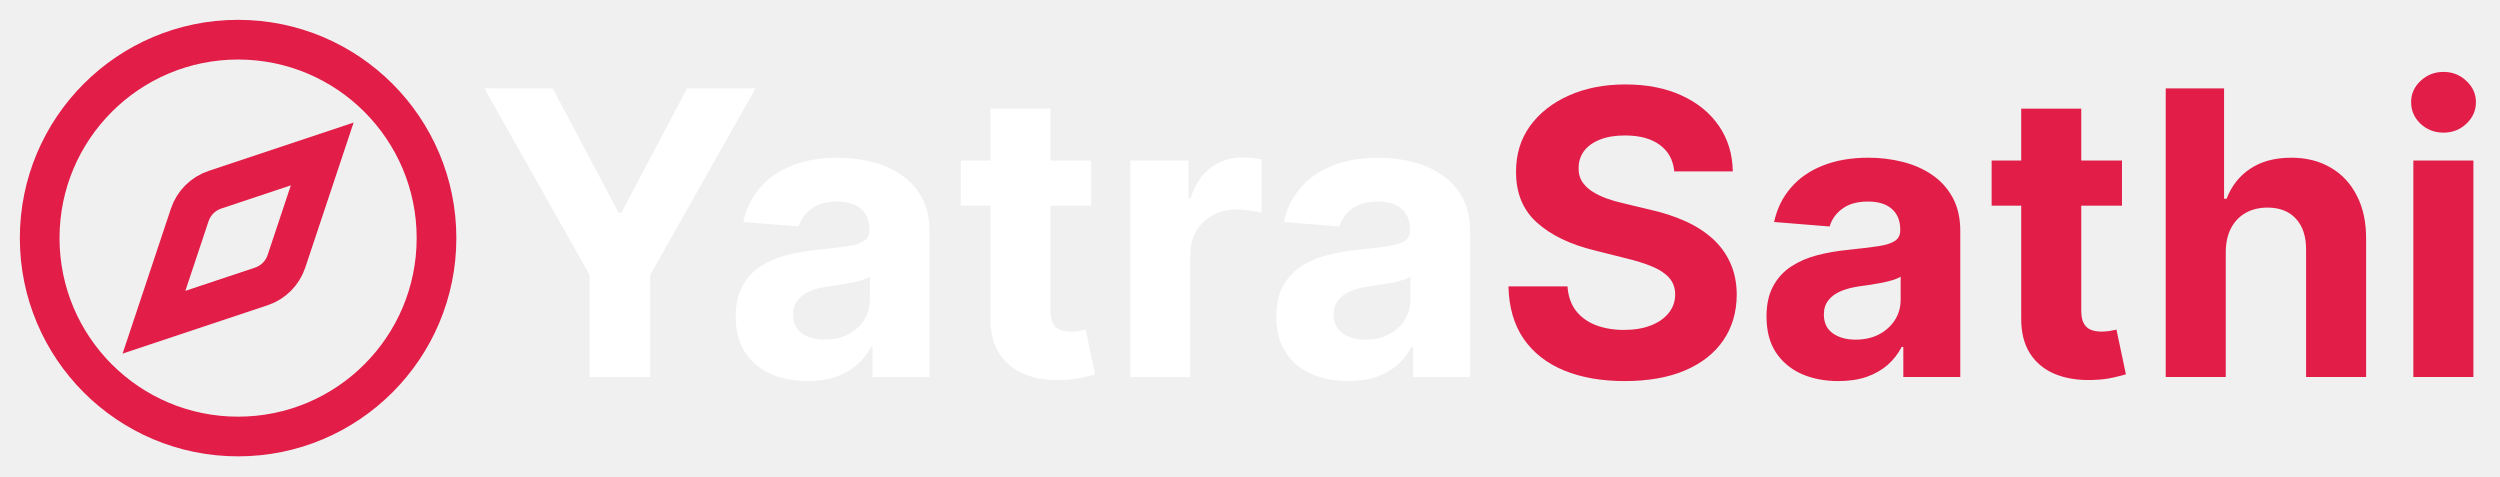
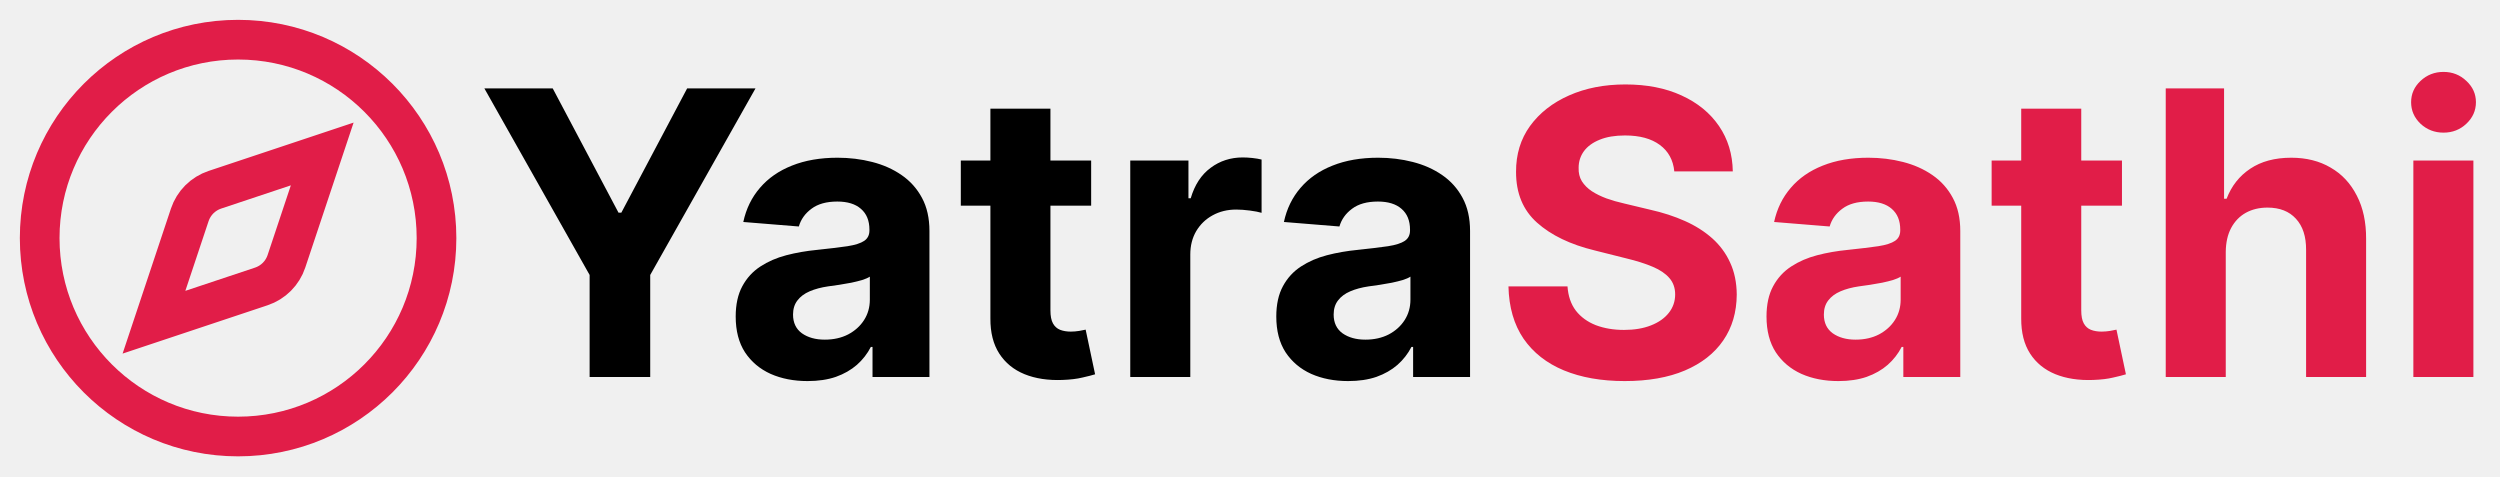
<svg xmlns="http://www.w3.org/2000/svg" width="126" height="24" viewBox="0 0 126 24" fill="none">
  <path d="M16.24 7.76L14.436 13.171C14.338 13.466 14.172 13.733 13.953 13.953C13.733 14.172 13.466 14.338 13.171 14.436L7.76 16.24L9.564 10.829C9.662 10.534 9.828 10.267 10.047 10.047C10.267 9.828 10.534 9.662 10.829 9.564L16.24 7.76Z" stroke="#E11D48" stroke-width="2" />
  <path d="M12 22C17.523 22 22 17.523 22 12C22 6.477 17.523 2 12 2C6.477 2 2 6.477 2 12C2 17.523 6.477 22 12 22Z" stroke="#E11D48" stroke-width="2" />
-   <path d="M24.412 4.455H27.857L31.173 10.719H31.315L34.632 4.455H38.077L32.771 13.858V19H29.717V13.858L24.412 4.455ZM40.701 19.206C40.005 19.206 39.385 19.085 38.84 18.844C38.296 18.598 37.865 18.235 37.548 17.757C37.235 17.274 37.079 16.673 37.079 15.953C37.079 15.347 37.19 14.838 37.413 14.426C37.635 14.014 37.938 13.683 38.322 13.432C38.705 13.181 39.141 12.992 39.629 12.864C40.121 12.736 40.637 12.646 41.177 12.594C41.811 12.527 42.323 12.466 42.711 12.409C43.099 12.348 43.381 12.258 43.556 12.139C43.731 12.021 43.819 11.846 43.819 11.614V11.571C43.819 11.121 43.677 10.773 43.393 10.527C43.113 10.281 42.716 10.158 42.2 10.158C41.655 10.158 41.222 10.278 40.9 10.52C40.578 10.757 40.365 11.055 40.261 11.415L37.462 11.188C37.604 10.525 37.884 9.952 38.3 9.469C38.717 8.981 39.255 8.607 39.913 8.347C40.575 8.081 41.343 7.949 42.214 7.949C42.82 7.949 43.4 8.02 43.954 8.162C44.513 8.304 45.007 8.524 45.438 8.822C45.874 9.121 46.217 9.504 46.468 9.973C46.719 10.437 46.844 10.993 46.844 11.642V19H43.975V17.487H43.89C43.715 17.828 43.48 18.129 43.187 18.389C42.893 18.645 42.541 18.846 42.129 18.993C41.717 19.135 41.241 19.206 40.701 19.206ZM41.568 17.118C42.013 17.118 42.406 17.03 42.746 16.855C43.087 16.675 43.355 16.434 43.549 16.131C43.743 15.828 43.84 15.484 43.84 15.101V13.943C43.745 14.005 43.615 14.062 43.45 14.114C43.289 14.161 43.106 14.206 42.903 14.249C42.699 14.287 42.495 14.322 42.292 14.355C42.088 14.383 41.904 14.41 41.738 14.433C41.383 14.485 41.073 14.568 40.807 14.682C40.542 14.796 40.336 14.949 40.19 15.143C40.043 15.333 39.969 15.57 39.969 15.854C39.969 16.266 40.119 16.581 40.417 16.798C40.72 17.011 41.103 17.118 41.568 17.118ZM54.994 8.091V10.364H48.425V8.091H54.994ZM49.916 5.477H52.942V15.648C52.942 15.927 52.984 16.145 53.07 16.301C53.155 16.453 53.273 16.559 53.425 16.621C53.581 16.682 53.761 16.713 53.965 16.713C54.106 16.713 54.249 16.701 54.391 16.678C54.533 16.649 54.642 16.628 54.717 16.614L55.193 18.865C55.042 18.912 54.829 18.967 54.554 19.028C54.279 19.095 53.946 19.135 53.553 19.149C52.823 19.178 52.184 19.081 51.635 18.858C51.09 18.635 50.667 18.29 50.364 17.821C50.061 17.352 49.911 16.76 49.916 16.046V5.477ZM56.965 19V8.091H59.898V9.994H60.012C60.211 9.317 60.545 8.806 61.014 8.46C61.482 8.11 62.022 7.935 62.633 7.935C62.784 7.935 62.948 7.944 63.123 7.963C63.298 7.982 63.452 8.008 63.584 8.041V10.726C63.443 10.683 63.246 10.645 62.995 10.612C62.744 10.579 62.514 10.562 62.306 10.562C61.861 10.562 61.463 10.66 61.113 10.854C60.767 11.043 60.493 11.308 60.289 11.649C60.09 11.99 59.991 12.383 59.991 12.828V19H56.965ZM67.947 19.206C67.251 19.206 66.631 19.085 66.086 18.844C65.542 18.598 65.111 18.235 64.794 17.757C64.481 17.274 64.325 16.673 64.325 15.953C64.325 15.347 64.436 14.838 64.659 14.426C64.881 14.014 65.184 13.683 65.568 13.432C65.951 13.181 66.387 12.992 66.875 12.864C67.367 12.736 67.883 12.646 68.423 12.594C69.057 12.527 69.569 12.466 69.957 12.409C70.345 12.348 70.627 12.258 70.802 12.139C70.977 12.021 71.065 11.846 71.065 11.614V11.571C71.065 11.121 70.923 10.773 70.639 10.527C70.359 10.281 69.962 10.158 69.446 10.158C68.901 10.158 68.468 10.278 68.146 10.52C67.824 10.757 67.611 11.055 67.507 11.415L64.709 11.188C64.85 10.525 65.13 9.952 65.546 9.469C65.963 8.981 66.501 8.607 67.159 8.347C67.822 8.081 68.589 7.949 69.46 7.949C70.066 7.949 70.646 8.02 71.2 8.162C71.759 8.304 72.253 8.524 72.684 8.822C73.12 9.121 73.463 9.504 73.714 9.973C73.965 10.437 74.091 10.993 74.091 11.642V19H71.221V17.487H71.136C70.961 17.828 70.726 18.129 70.433 18.389C70.139 18.645 69.787 18.846 69.375 18.993C68.963 19.135 68.487 19.206 67.947 19.206ZM68.814 17.118C69.259 17.118 69.652 17.03 69.993 16.855C70.334 16.675 70.601 16.434 70.795 16.131C70.989 15.828 71.086 15.484 71.086 15.101V13.943C70.992 14.005 70.861 14.062 70.696 14.114C70.535 14.161 70.352 14.206 70.149 14.249C69.945 14.287 69.742 14.322 69.538 14.355C69.334 14.383 69.15 14.41 68.984 14.433C68.629 14.485 68.319 14.568 68.054 14.682C67.788 14.796 67.582 14.949 67.436 15.143C67.289 15.333 67.216 15.57 67.216 15.854C67.216 16.266 67.365 16.581 67.663 16.798C67.966 17.011 68.35 17.118 68.814 17.118Z" fill="white" />
+   <path d="M24.412 4.455H27.857L31.173 10.719H31.315L34.632 4.455H38.077L32.771 13.858V19H29.717V13.858L24.412 4.455ZM40.701 19.206C40.005 19.206 39.385 19.085 38.84 18.844C38.296 18.598 37.865 18.235 37.548 17.757C37.235 17.274 37.079 16.673 37.079 15.953C37.079 15.347 37.19 14.838 37.413 14.426C37.635 14.014 37.938 13.683 38.322 13.432C38.705 13.181 39.141 12.992 39.629 12.864C40.121 12.736 40.637 12.646 41.177 12.594C41.811 12.527 42.323 12.466 42.711 12.409C43.099 12.348 43.381 12.258 43.556 12.139C43.731 12.021 43.819 11.846 43.819 11.614V11.571C43.819 11.121 43.677 10.773 43.393 10.527C43.113 10.281 42.716 10.158 42.2 10.158C41.655 10.158 41.222 10.278 40.9 10.52C40.578 10.757 40.365 11.055 40.261 11.415L37.462 11.188C37.604 10.525 37.884 9.952 38.3 9.469C38.717 8.981 39.255 8.607 39.913 8.347C40.575 8.081 41.343 7.949 42.214 7.949C42.82 7.949 43.4 8.02 43.954 8.162C44.513 8.304 45.007 8.524 45.438 8.822C45.874 9.121 46.217 9.504 46.468 9.973C46.719 10.437 46.844 10.993 46.844 11.642V19H43.975V17.487H43.89C43.715 17.828 43.48 18.129 43.187 18.389C42.893 18.645 42.541 18.846 42.129 18.993C41.717 19.135 41.241 19.206 40.701 19.206ZM41.568 17.118C42.013 17.118 42.406 17.03 42.746 16.855C43.087 16.675 43.355 16.434 43.549 16.131C43.743 15.828 43.84 15.484 43.84 15.101V13.943C43.745 14.005 43.615 14.062 43.45 14.114C43.289 14.161 43.106 14.206 42.903 14.249C42.699 14.287 42.495 14.322 42.292 14.355C42.088 14.383 41.904 14.41 41.738 14.433C41.383 14.485 41.073 14.568 40.807 14.682C40.542 14.796 40.336 14.949 40.19 15.143C40.043 15.333 39.969 15.57 39.969 15.854C39.969 16.266 40.119 16.581 40.417 16.798C40.72 17.011 41.103 17.118 41.568 17.118ZM54.994 8.091V10.364H48.425V8.091H54.994ZM49.916 5.477H52.942V15.648C52.942 15.927 52.984 16.145 53.07 16.301C53.155 16.453 53.273 16.559 53.425 16.621C53.581 16.682 53.761 16.713 53.965 16.713C54.106 16.713 54.249 16.701 54.391 16.678C54.533 16.649 54.642 16.628 54.717 16.614L55.193 18.865C55.042 18.912 54.829 18.967 54.554 19.028C54.279 19.095 53.946 19.135 53.553 19.149C52.823 19.178 52.184 19.081 51.635 18.858C51.09 18.635 50.667 18.29 50.364 17.821C50.061 17.352 49.911 16.76 49.916 16.046V5.477ZM56.965 19V8.091H59.898V9.994H60.012C60.211 9.317 60.545 8.806 61.014 8.46C61.482 8.11 62.022 7.935 62.633 7.935C62.784 7.935 62.948 7.944 63.123 7.963C63.298 7.982 63.452 8.008 63.584 8.041V10.726C63.443 10.683 63.246 10.645 62.995 10.612C62.744 10.579 62.514 10.562 62.306 10.562C61.861 10.562 61.463 10.66 61.113 10.854C60.767 11.043 60.493 11.308 60.289 11.649C60.09 11.99 59.991 12.383 59.991 12.828V19H56.965ZM67.947 19.206C67.251 19.206 66.631 19.085 66.086 18.844C65.542 18.598 65.111 18.235 64.794 17.757C64.481 17.274 64.325 16.673 64.325 15.953C64.325 15.347 64.436 14.838 64.659 14.426C64.881 14.014 65.184 13.683 65.568 13.432C65.951 13.181 66.387 12.992 66.875 12.864C67.367 12.736 67.883 12.646 68.423 12.594C69.057 12.527 69.569 12.466 69.957 12.409C70.345 12.348 70.627 12.258 70.802 12.139C70.977 12.021 71.065 11.846 71.065 11.614V11.571C71.065 11.121 70.923 10.773 70.639 10.527C70.359 10.281 69.962 10.158 69.446 10.158C68.901 10.158 68.468 10.278 68.146 10.52C67.824 10.757 67.611 11.055 67.507 11.415L64.709 11.188C64.85 10.525 65.13 9.952 65.546 9.469C65.963 8.981 66.501 8.607 67.159 8.347C67.822 8.081 68.589 7.949 69.46 7.949C70.066 7.949 70.646 8.02 71.2 8.162C71.759 8.304 72.253 8.524 72.684 8.822C73.12 9.121 73.463 9.504 73.714 9.973C73.965 10.437 74.091 10.993 74.091 11.642V19H71.221V17.487H71.136C70.961 17.828 70.726 18.129 70.433 18.389C70.139 18.645 69.787 18.846 69.375 18.993C68.963 19.135 68.487 19.206 67.947 19.206ZM68.814 17.118C69.259 17.118 69.652 17.03 69.993 16.855C70.334 16.675 70.601 16.434 70.795 16.131C70.989 15.828 71.086 15.484 71.086 15.101V13.943C70.992 14.005 70.861 14.062 70.696 14.114C70.535 14.161 70.352 14.206 70.149 14.249C69.945 14.287 69.742 14.322 69.538 14.355C69.334 14.383 69.15 14.41 68.984 14.433C68.629 14.485 68.319 14.568 68.054 14.682C67.788 14.796 67.582 14.949 67.436 15.143C67.289 15.333 67.216 15.57 67.216 15.854C67.216 16.266 67.365 16.581 67.663 16.798C67.966 17.011 68.35 17.118 68.814 17.118Z" fill="currentColor" />
  <path d="M84.385 8.638C84.329 8.065 84.085 7.62 83.654 7.303C83.223 6.985 82.638 6.827 81.9 6.827C81.398 6.827 80.974 6.898 80.628 7.04C80.283 7.177 80.017 7.369 79.833 7.615C79.653 7.861 79.563 8.141 79.563 8.453C79.553 8.714 79.608 8.941 79.726 9.135C79.849 9.329 80.017 9.497 80.231 9.639C80.444 9.777 80.69 9.897 80.969 10.001C81.249 10.101 81.547 10.186 81.864 10.257L83.171 10.57C83.805 10.712 84.388 10.901 84.918 11.138C85.448 11.374 85.908 11.666 86.296 12.011C86.684 12.357 86.985 12.764 87.198 13.233C87.416 13.702 87.527 14.239 87.532 14.845C87.527 15.735 87.3 16.507 86.85 17.16C86.405 17.809 85.761 18.313 84.918 18.673C84.08 19.028 83.069 19.206 81.885 19.206C80.711 19.206 79.688 19.026 78.817 18.666C77.951 18.306 77.274 17.774 76.786 17.068C76.303 16.358 76.05 15.48 76.026 14.433H79.002C79.035 14.921 79.175 15.328 79.421 15.655C79.672 15.977 80.006 16.221 80.422 16.386C80.844 16.547 81.32 16.628 81.85 16.628C82.371 16.628 82.823 16.552 83.206 16.401C83.595 16.249 83.895 16.038 84.108 15.768C84.321 15.499 84.428 15.188 84.428 14.838C84.428 14.511 84.331 14.237 84.137 14.014C83.947 13.792 83.668 13.602 83.299 13.446C82.934 13.29 82.487 13.148 81.956 13.02L80.373 12.622C79.146 12.324 78.178 11.857 77.468 11.223C76.757 10.588 76.405 9.734 76.409 8.659C76.405 7.778 76.639 7.009 77.113 6.351C77.591 5.693 78.247 5.179 79.08 4.81C79.913 4.44 80.86 4.256 81.921 4.256C83 4.256 83.943 4.44 84.748 4.81C85.557 5.179 86.187 5.693 86.637 6.351C87.087 7.009 87.319 7.771 87.333 8.638H84.385ZM92.654 19.206C91.958 19.206 91.338 19.085 90.793 18.844C90.249 18.598 89.818 18.235 89.501 17.757C89.188 17.274 89.032 16.673 89.032 15.953C89.032 15.347 89.143 14.838 89.366 14.426C89.588 14.014 89.891 13.683 90.275 13.432C90.658 13.181 91.094 12.992 91.582 12.864C92.074 12.736 92.59 12.646 93.13 12.594C93.764 12.527 94.276 12.466 94.664 12.409C95.052 12.348 95.334 12.258 95.509 12.139C95.684 12.021 95.772 11.846 95.772 11.614V11.571C95.772 11.121 95.63 10.773 95.346 10.527C95.067 10.281 94.669 10.158 94.153 10.158C93.608 10.158 93.175 10.278 92.853 10.52C92.531 10.757 92.318 11.055 92.214 11.415L89.415 11.188C89.558 10.525 89.837 9.952 90.254 9.469C90.67 8.981 91.208 8.607 91.866 8.347C92.529 8.081 93.296 7.949 94.167 7.949C94.773 7.949 95.353 8.02 95.907 8.162C96.466 8.304 96.96 8.524 97.391 8.822C97.827 9.121 98.17 9.504 98.421 9.973C98.672 10.437 98.798 10.993 98.798 11.642V19H95.928V17.487H95.843C95.668 17.828 95.433 18.129 95.14 18.389C94.846 18.645 94.494 18.846 94.082 18.993C93.67 19.135 93.194 19.206 92.654 19.206ZM93.521 17.118C93.966 17.118 94.359 17.03 94.7 16.855C95.04 16.675 95.308 16.434 95.502 16.131C95.696 15.828 95.793 15.484 95.793 15.101V13.943C95.699 14.005 95.568 14.062 95.403 14.114C95.242 14.161 95.059 14.206 94.856 14.249C94.652 14.287 94.449 14.322 94.245 14.355C94.041 14.383 93.857 14.41 93.691 14.433C93.336 14.485 93.026 14.568 92.761 14.682C92.496 14.796 92.29 14.949 92.143 15.143C91.996 15.333 91.923 15.57 91.923 15.854C91.923 16.266 92.072 16.581 92.37 16.798C92.673 17.011 93.057 17.118 93.521 17.118ZM106.947 8.091V10.364H100.378V8.091H106.947ZM101.869 5.477H104.895V15.648C104.895 15.927 104.938 16.145 105.023 16.301C105.108 16.453 105.226 16.559 105.378 16.621C105.534 16.682 105.714 16.713 105.918 16.713C106.06 16.713 106.202 16.701 106.344 16.678C106.486 16.649 106.595 16.628 106.67 16.614L107.146 18.865C106.995 18.912 106.782 18.967 106.507 19.028C106.232 19.095 105.899 19.135 105.506 19.149C104.777 19.178 104.137 19.081 103.588 18.858C103.044 18.635 102.62 18.29 102.317 17.821C102.014 17.352 101.865 16.76 101.869 16.046V5.477ZM112.178 12.693V19H109.153V4.455H112.093V10.016H112.221C112.467 9.372 112.865 8.867 113.414 8.503C113.963 8.134 114.652 7.949 115.481 7.949C116.238 7.949 116.899 8.115 117.462 8.446C118.031 8.773 118.471 9.244 118.783 9.859C119.101 10.47 119.257 11.202 119.252 12.054V19H116.227V12.594C116.231 11.921 116.061 11.398 115.715 11.024C115.374 10.65 114.896 10.463 114.281 10.463C113.869 10.463 113.504 10.551 113.187 10.726C112.874 10.901 112.628 11.157 112.448 11.493C112.273 11.824 112.183 12.224 112.178 12.693ZM121.633 19V8.091H124.659V19H121.633ZM123.153 6.685C122.703 6.685 122.317 6.536 121.995 6.237C121.678 5.934 121.52 5.572 121.52 5.151C121.52 4.734 121.678 4.376 121.995 4.078C122.317 3.775 122.703 3.624 123.153 3.624C123.603 3.624 123.986 3.775 124.304 4.078C124.626 4.376 124.787 4.734 124.787 5.151C124.787 5.572 124.626 5.934 124.304 6.237C123.986 6.536 123.603 6.685 123.153 6.685Z" fill="#E11D48" />
</svg>
